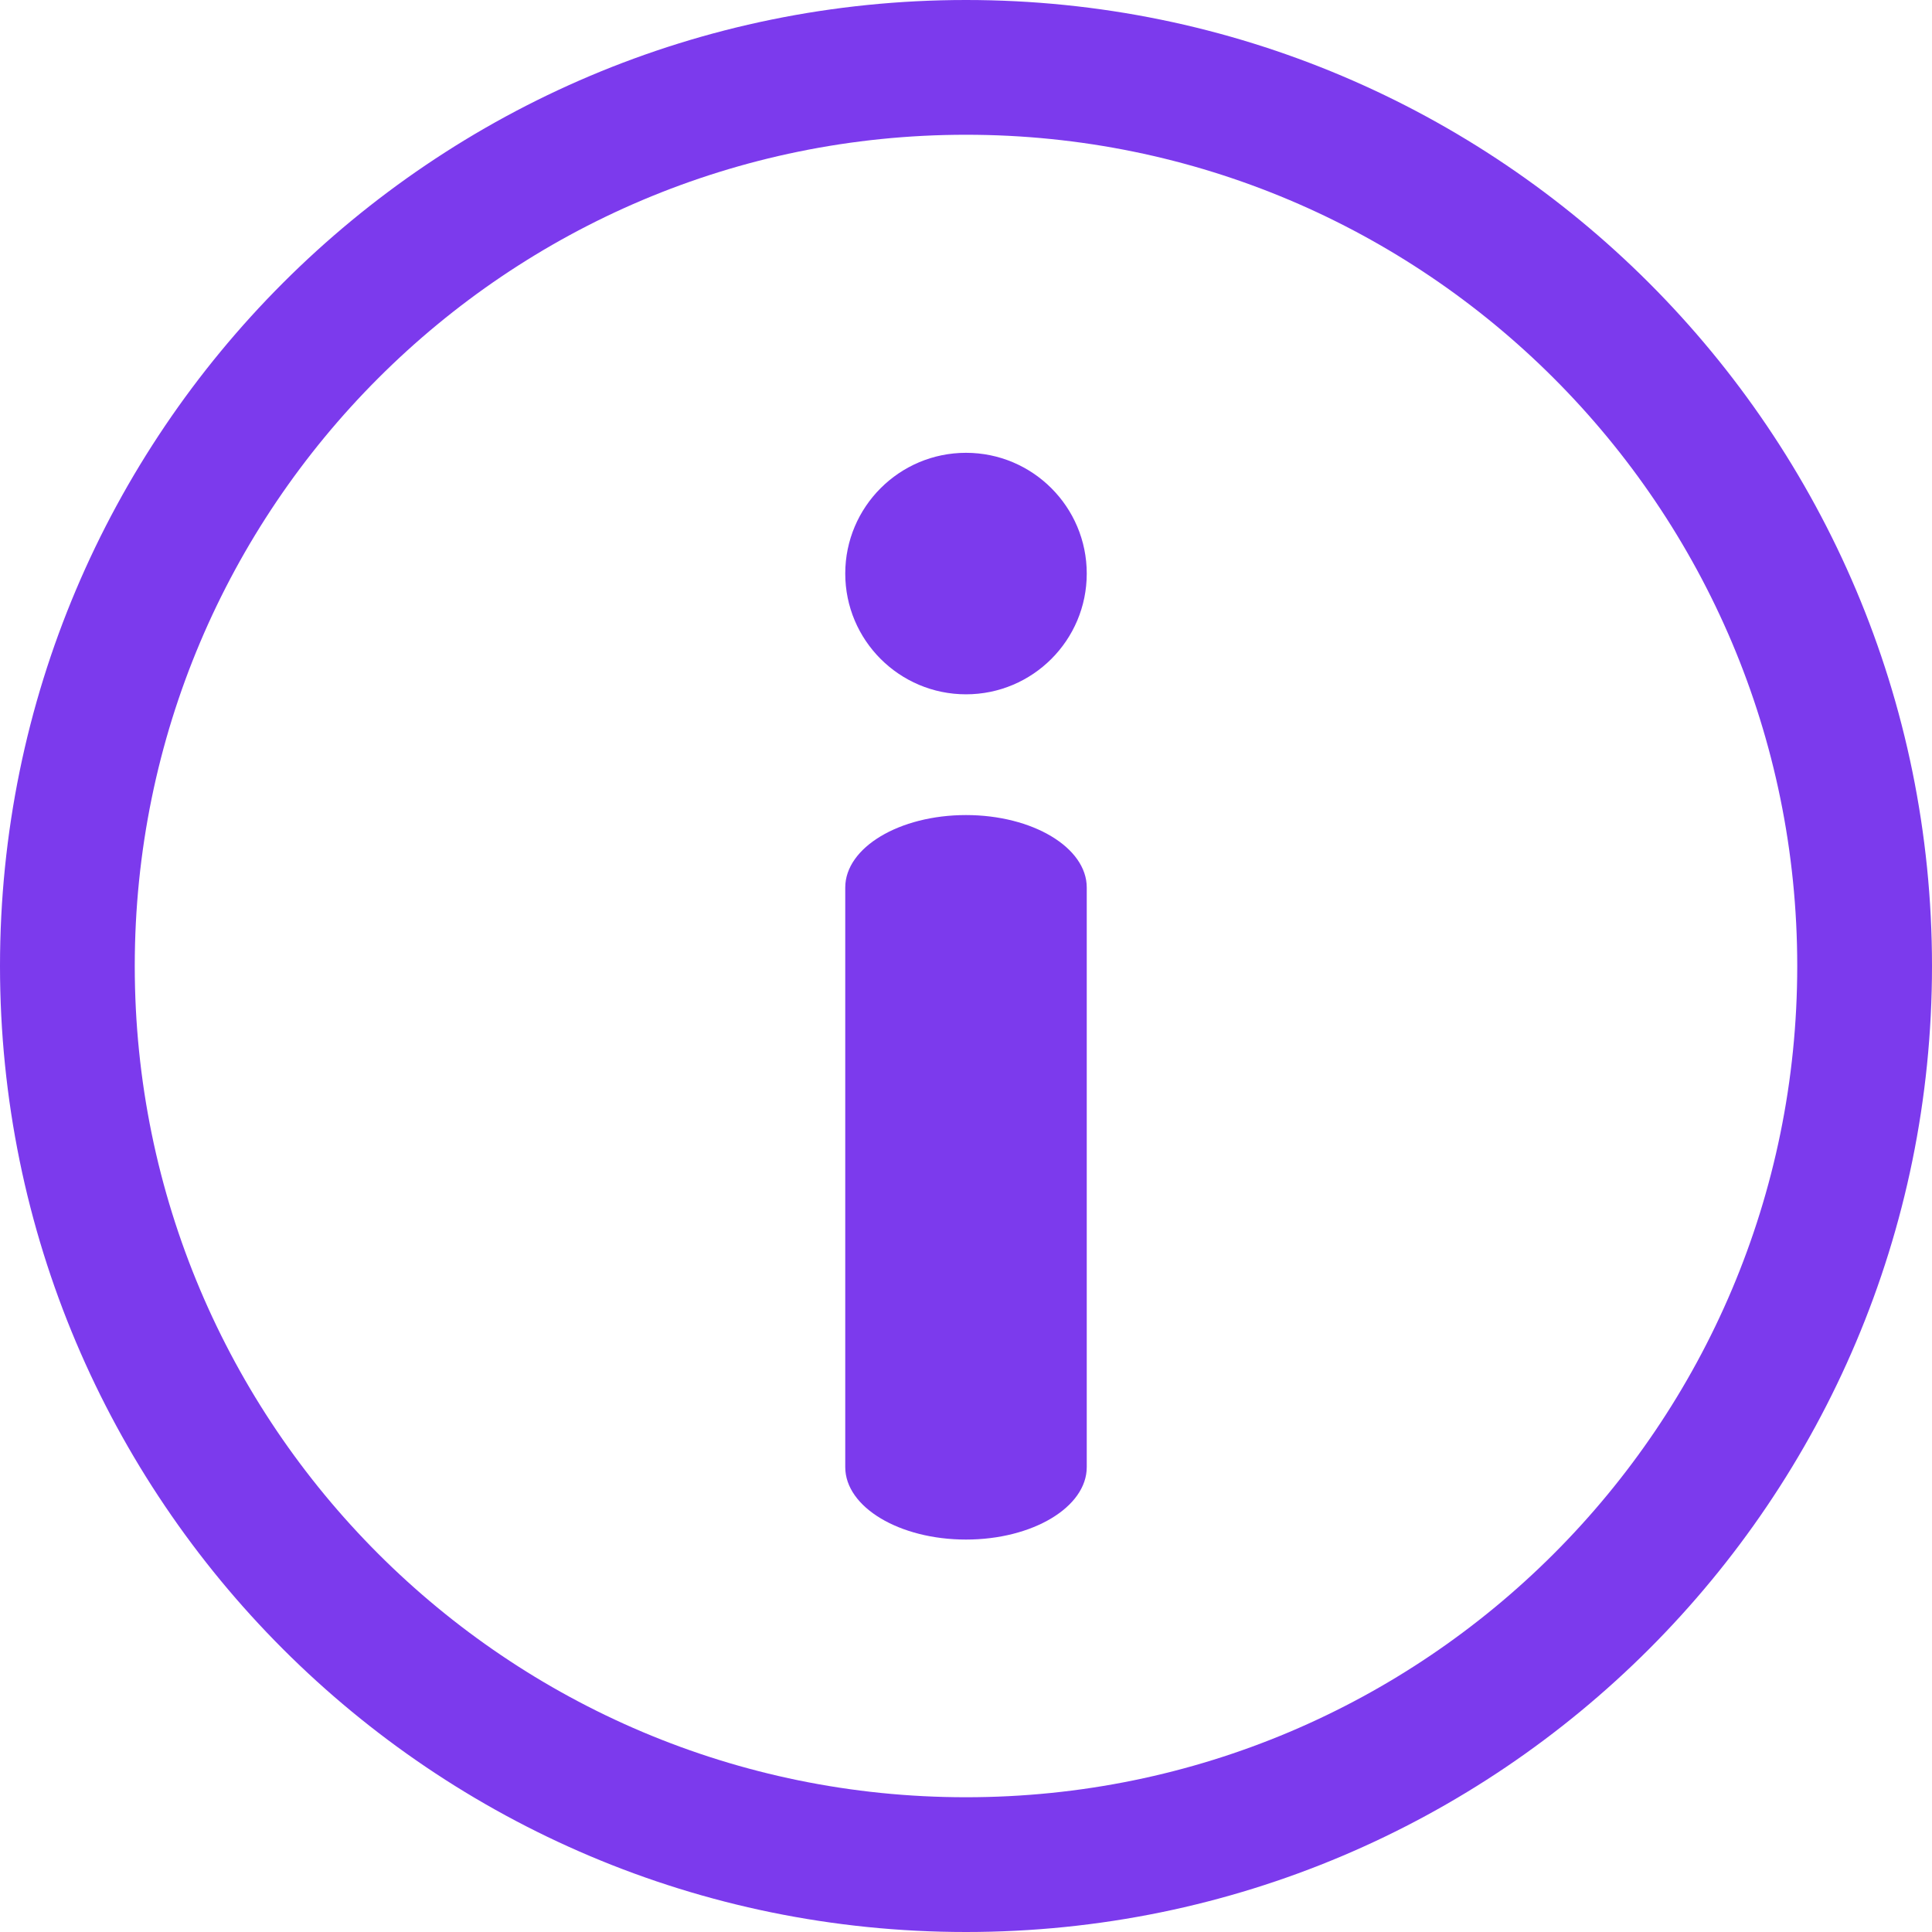
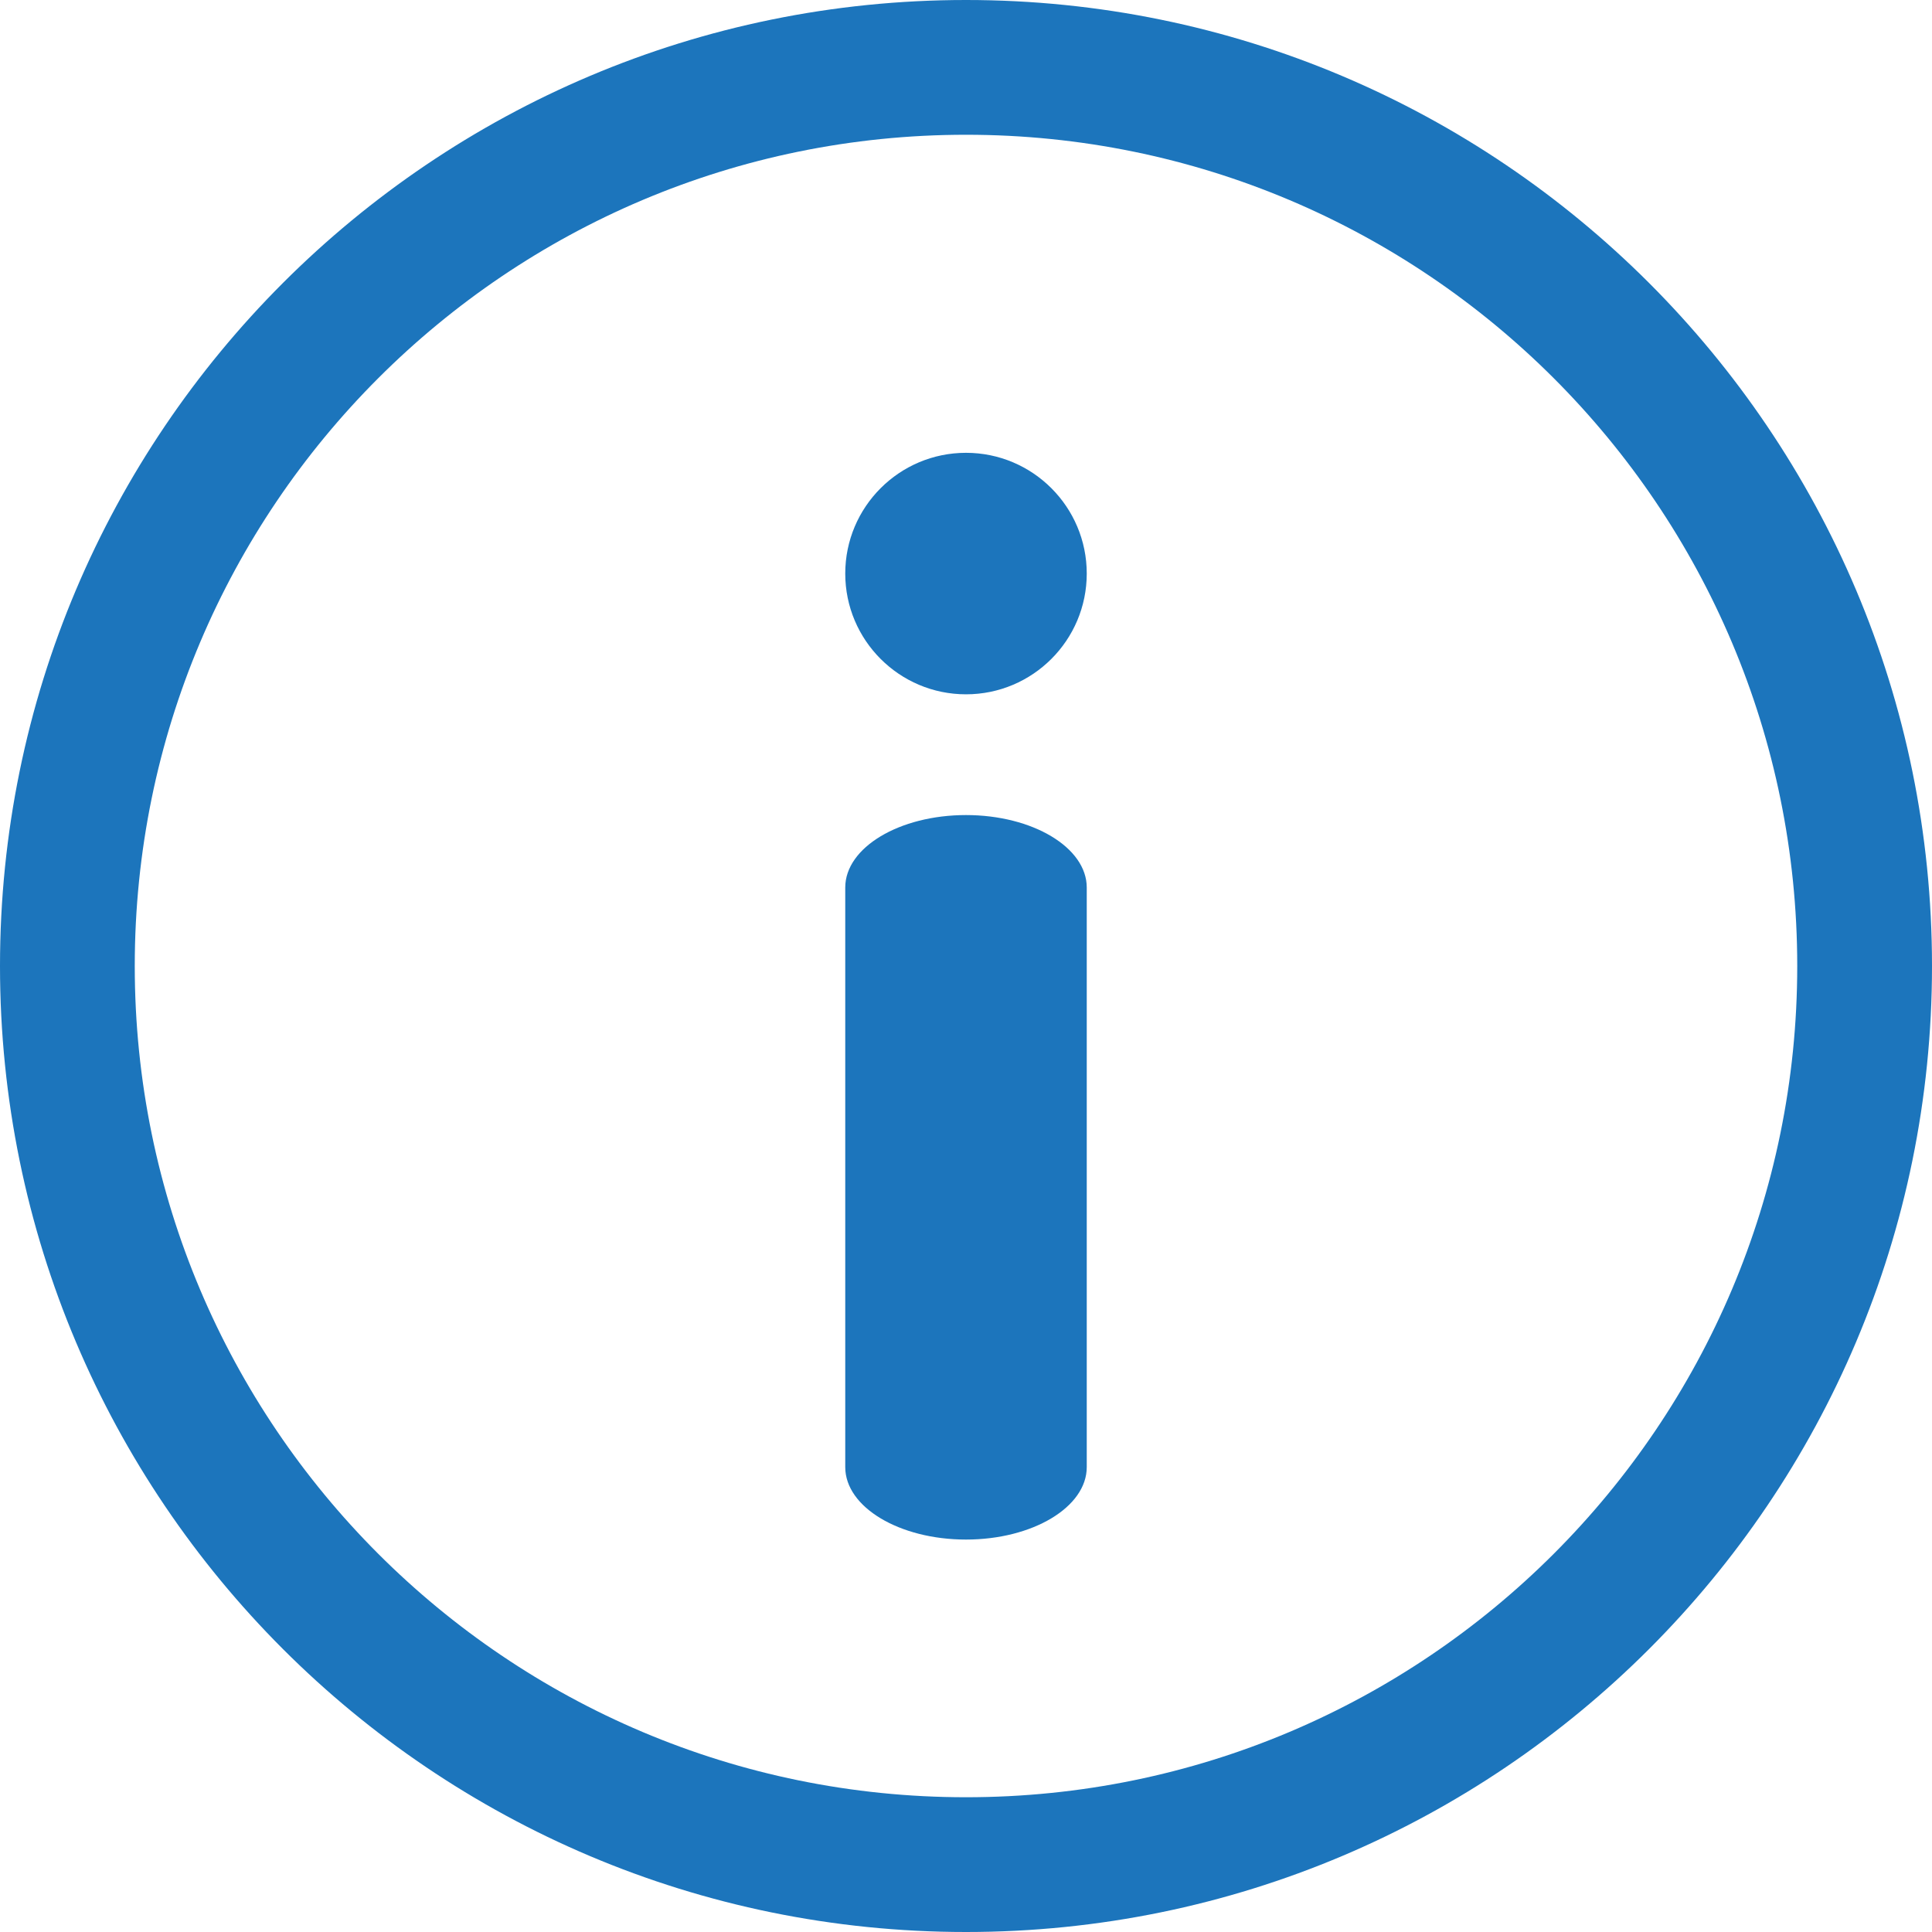
<svg xmlns="http://www.w3.org/2000/svg" width="16" height="16" viewBox="0 0 16 16" fill="none">
-   <path d="M9 7.35C9 7.019 8.552 6.75 8 6.75C7.448 6.75 7 7.019 7 7.35V12.15C7 12.481 7.448 12.75 8 12.75C8.552 12.75 9 12.481 9 12.15V7.35Z" fill="#7C3AED" />
-   <path fill-rule="evenodd" clip-rule="evenodd" d="M8 0C3.582 0 0 3.582 0 8C0 12.418 3.582 16 8 16C12.418 16 16 12.418 16 8C16 3.582 12.418 0 8 0ZM1.116 8C1.116 4.198 4.198 1.116 8 1.116C11.802 1.116 14.884 4.198 14.884 8C14.884 11.802 11.802 14.884 8 14.884C4.198 14.884 1.116 11.802 1.116 8Z" fill="#7C3AED" />
-   <path d="M9 4.75C9 5.302 8.552 5.75 8 5.75C7.448 5.75 7 5.302 7 4.75C7 4.198 7.448 3.75 8 3.75C8.552 3.75 9 4.198 9 4.75Z" fill="#7C3AED" />
+   <path d="M9 7.35C9 7.019 8.552 6.75 8 6.75C7.448 6.75 7 7.019 7 7.35V12.15C7 12.481 7.448 12.75 8 12.75C8.552 12.75 9 12.481 9 12.15V7.35Z" fill="#1C75BC" />
+   <path fill-rule="evenodd" clip-rule="evenodd" d="M8 0C3.582 0 0 3.582 0 8C0 12.418 3.582 16 8 16C12.418 16 16 12.418 16 8C16 3.582 12.418 0 8 0ZM1.116 8C1.116 4.198 4.198 1.116 8 1.116C11.802 1.116 14.884 4.198 14.884 8C14.884 11.802 11.802 14.884 8 14.884C4.198 14.884 1.116 11.802 1.116 8Z" fill="#1C75BC" />
+   <path d="M9 4.75C9 5.302 8.552 5.75 8 5.75C7.448 5.75 7 5.302 7 4.75C7 4.198 7.448 3.75 8 3.75C8.552 3.75 9 4.198 9 4.75Z" fill="#1C75BC" />
</svg>
